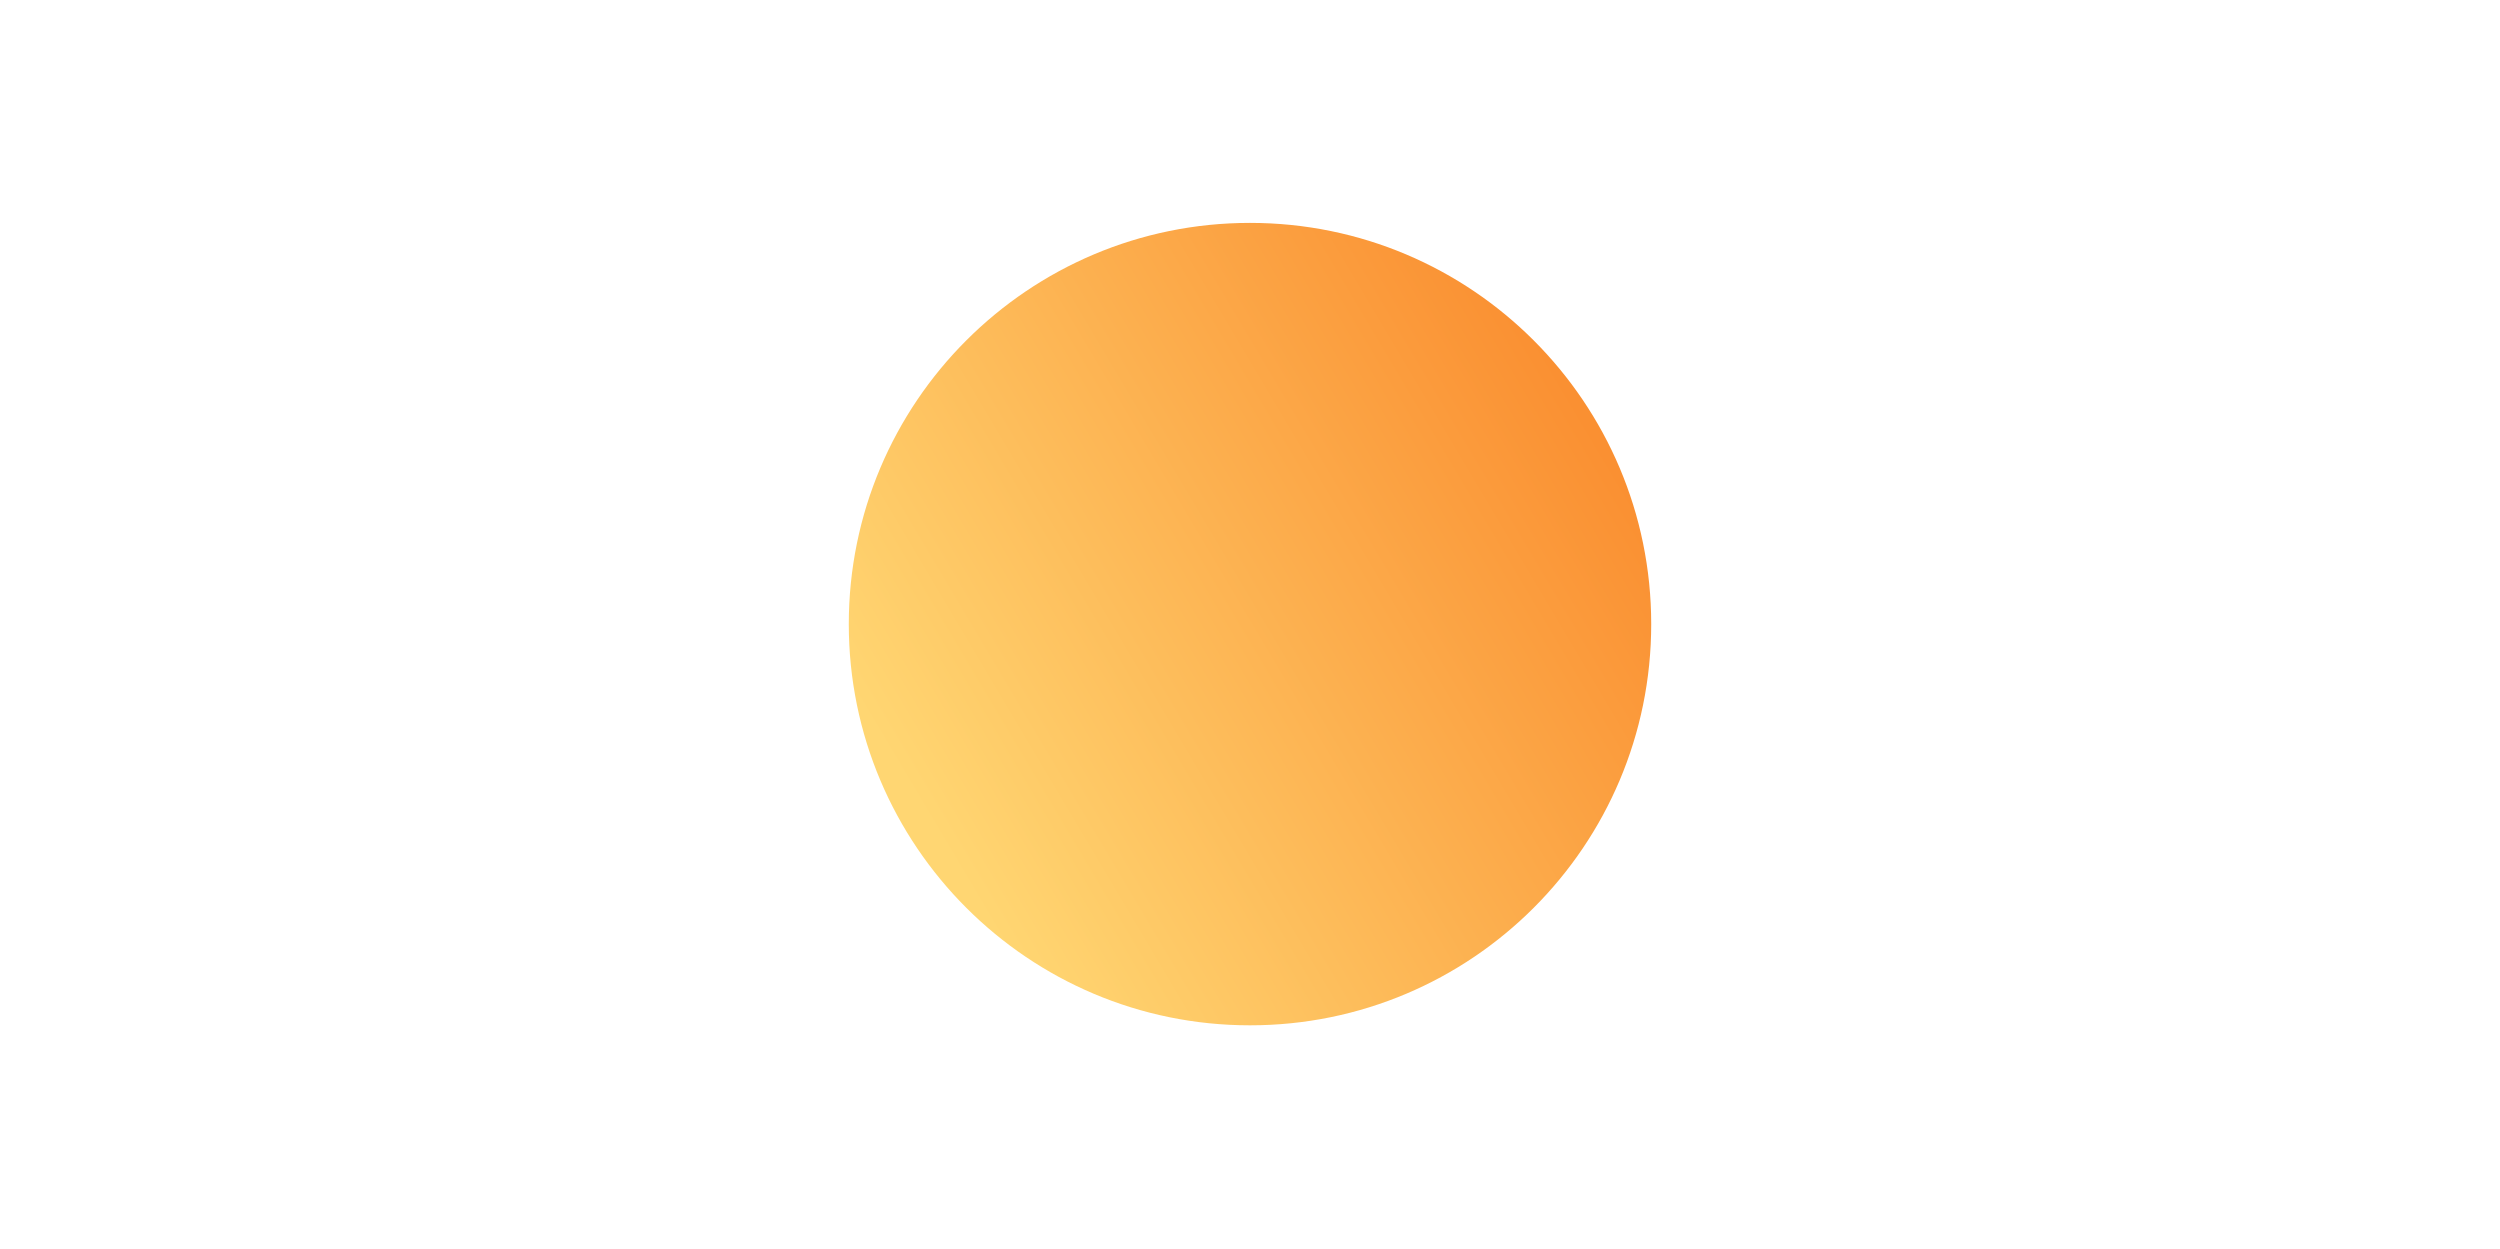
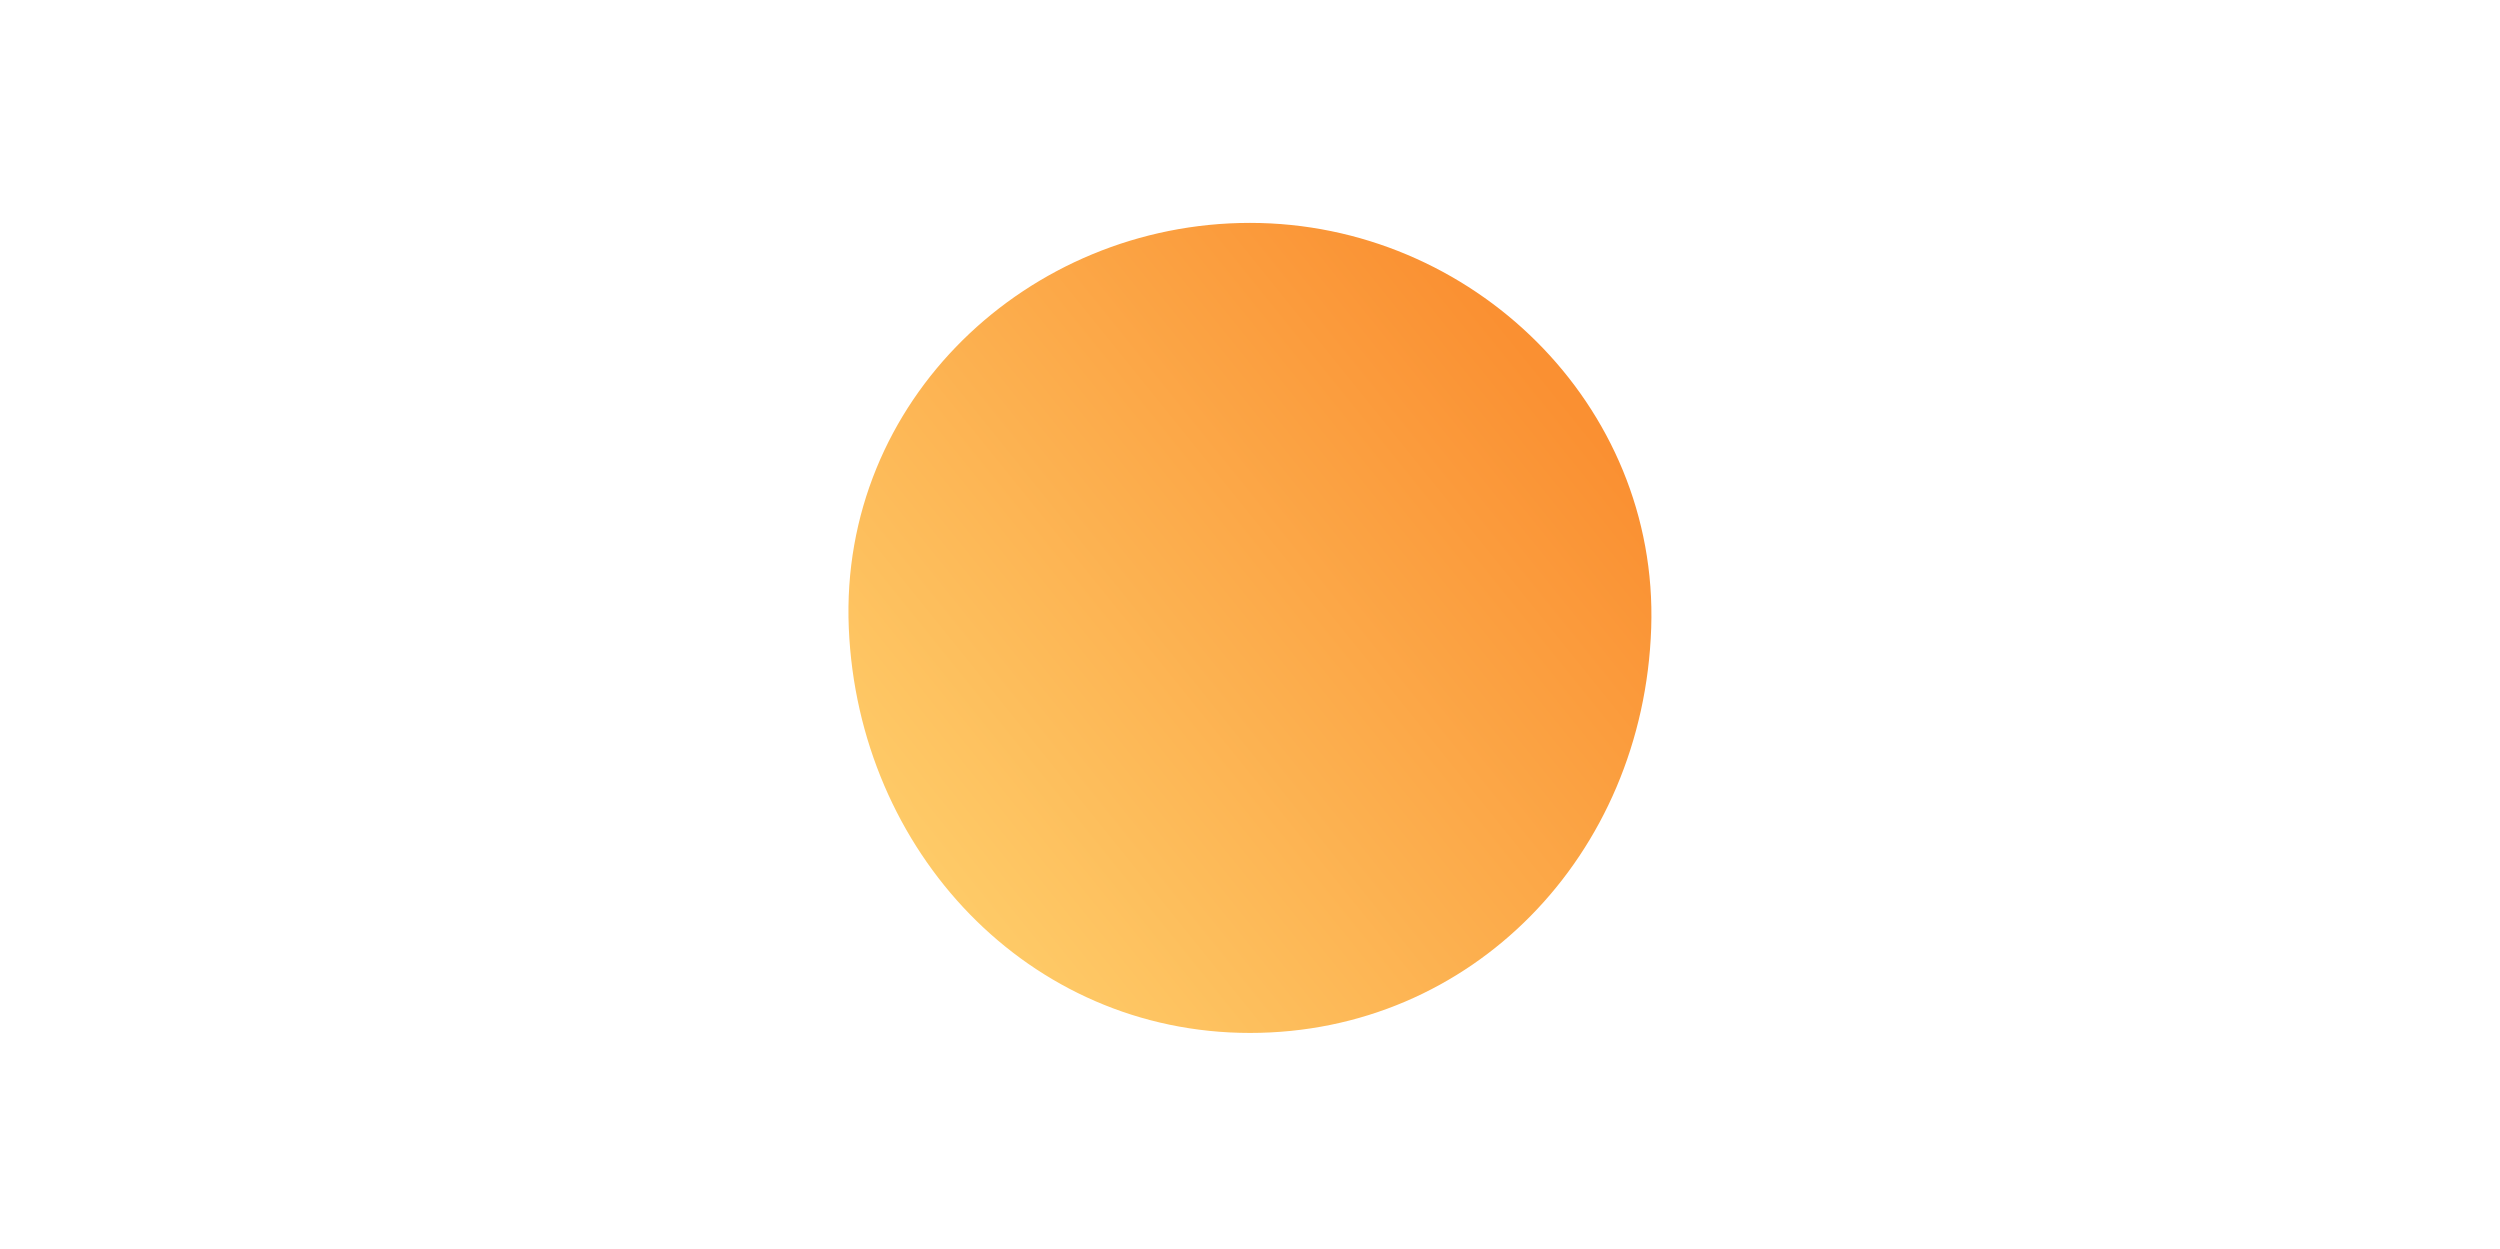
<svg xmlns="http://www.w3.org/2000/svg" version="1.1" id="Layer_1" x="0px" y="0px" viewBox="0 0 1402 700" style="enable-background:new 0 0 1402 700;" xml:space="preserve">
-   <style type="text/css">
+   <defs id="defs21" />
+   <style type="text/css" id="style10">
	.st0{fill:url(#_4_1_);}
</style>
-   <linearGradient id="_4_1_" gradientUnits="userSpaceOnUse" x1="-1546.907" y1="243.038" x2="-1546.078" y2="242.546" gradientTransform="matrix(450 0 0 450 696623.5 -108907)">
-     <stop offset="0" style="stop-color:#FFD672" />
-     <stop offset="1" style="stop-color:#FA9032" />
+   <linearGradient id="_4_1_" gradientUnits="userSpaceOnUse" x1="-1546.992" y1="243.292" x2="-1546.078" y2="242.546" gradientTransform="matrix(450,0,0,454.2711,696623.5,-109941.87)">
+     <stop offset="0" style="stop-color:#FFD672" id="stop12" />
+     <stop offset="1" style="stop-color:#FA9032" id="stop14" />
  </linearGradient>
-   <circle id="_4" class="st0" cx="701" cy="350" r="225" />
+   <path style="fill:url(#_4_1_);stroke-width:1.005" d="m 926,352.136 c -4.271,127.579 -100.736,227.136 -225,227.136 -124.264,0 -219.755,-101.802 -225,-227.136 -5.339,-127.579 100.736,-227.136 225,-227.136 124.264,0 229.197,101.762 225,227.136 z" id="_4" />
</svg>
